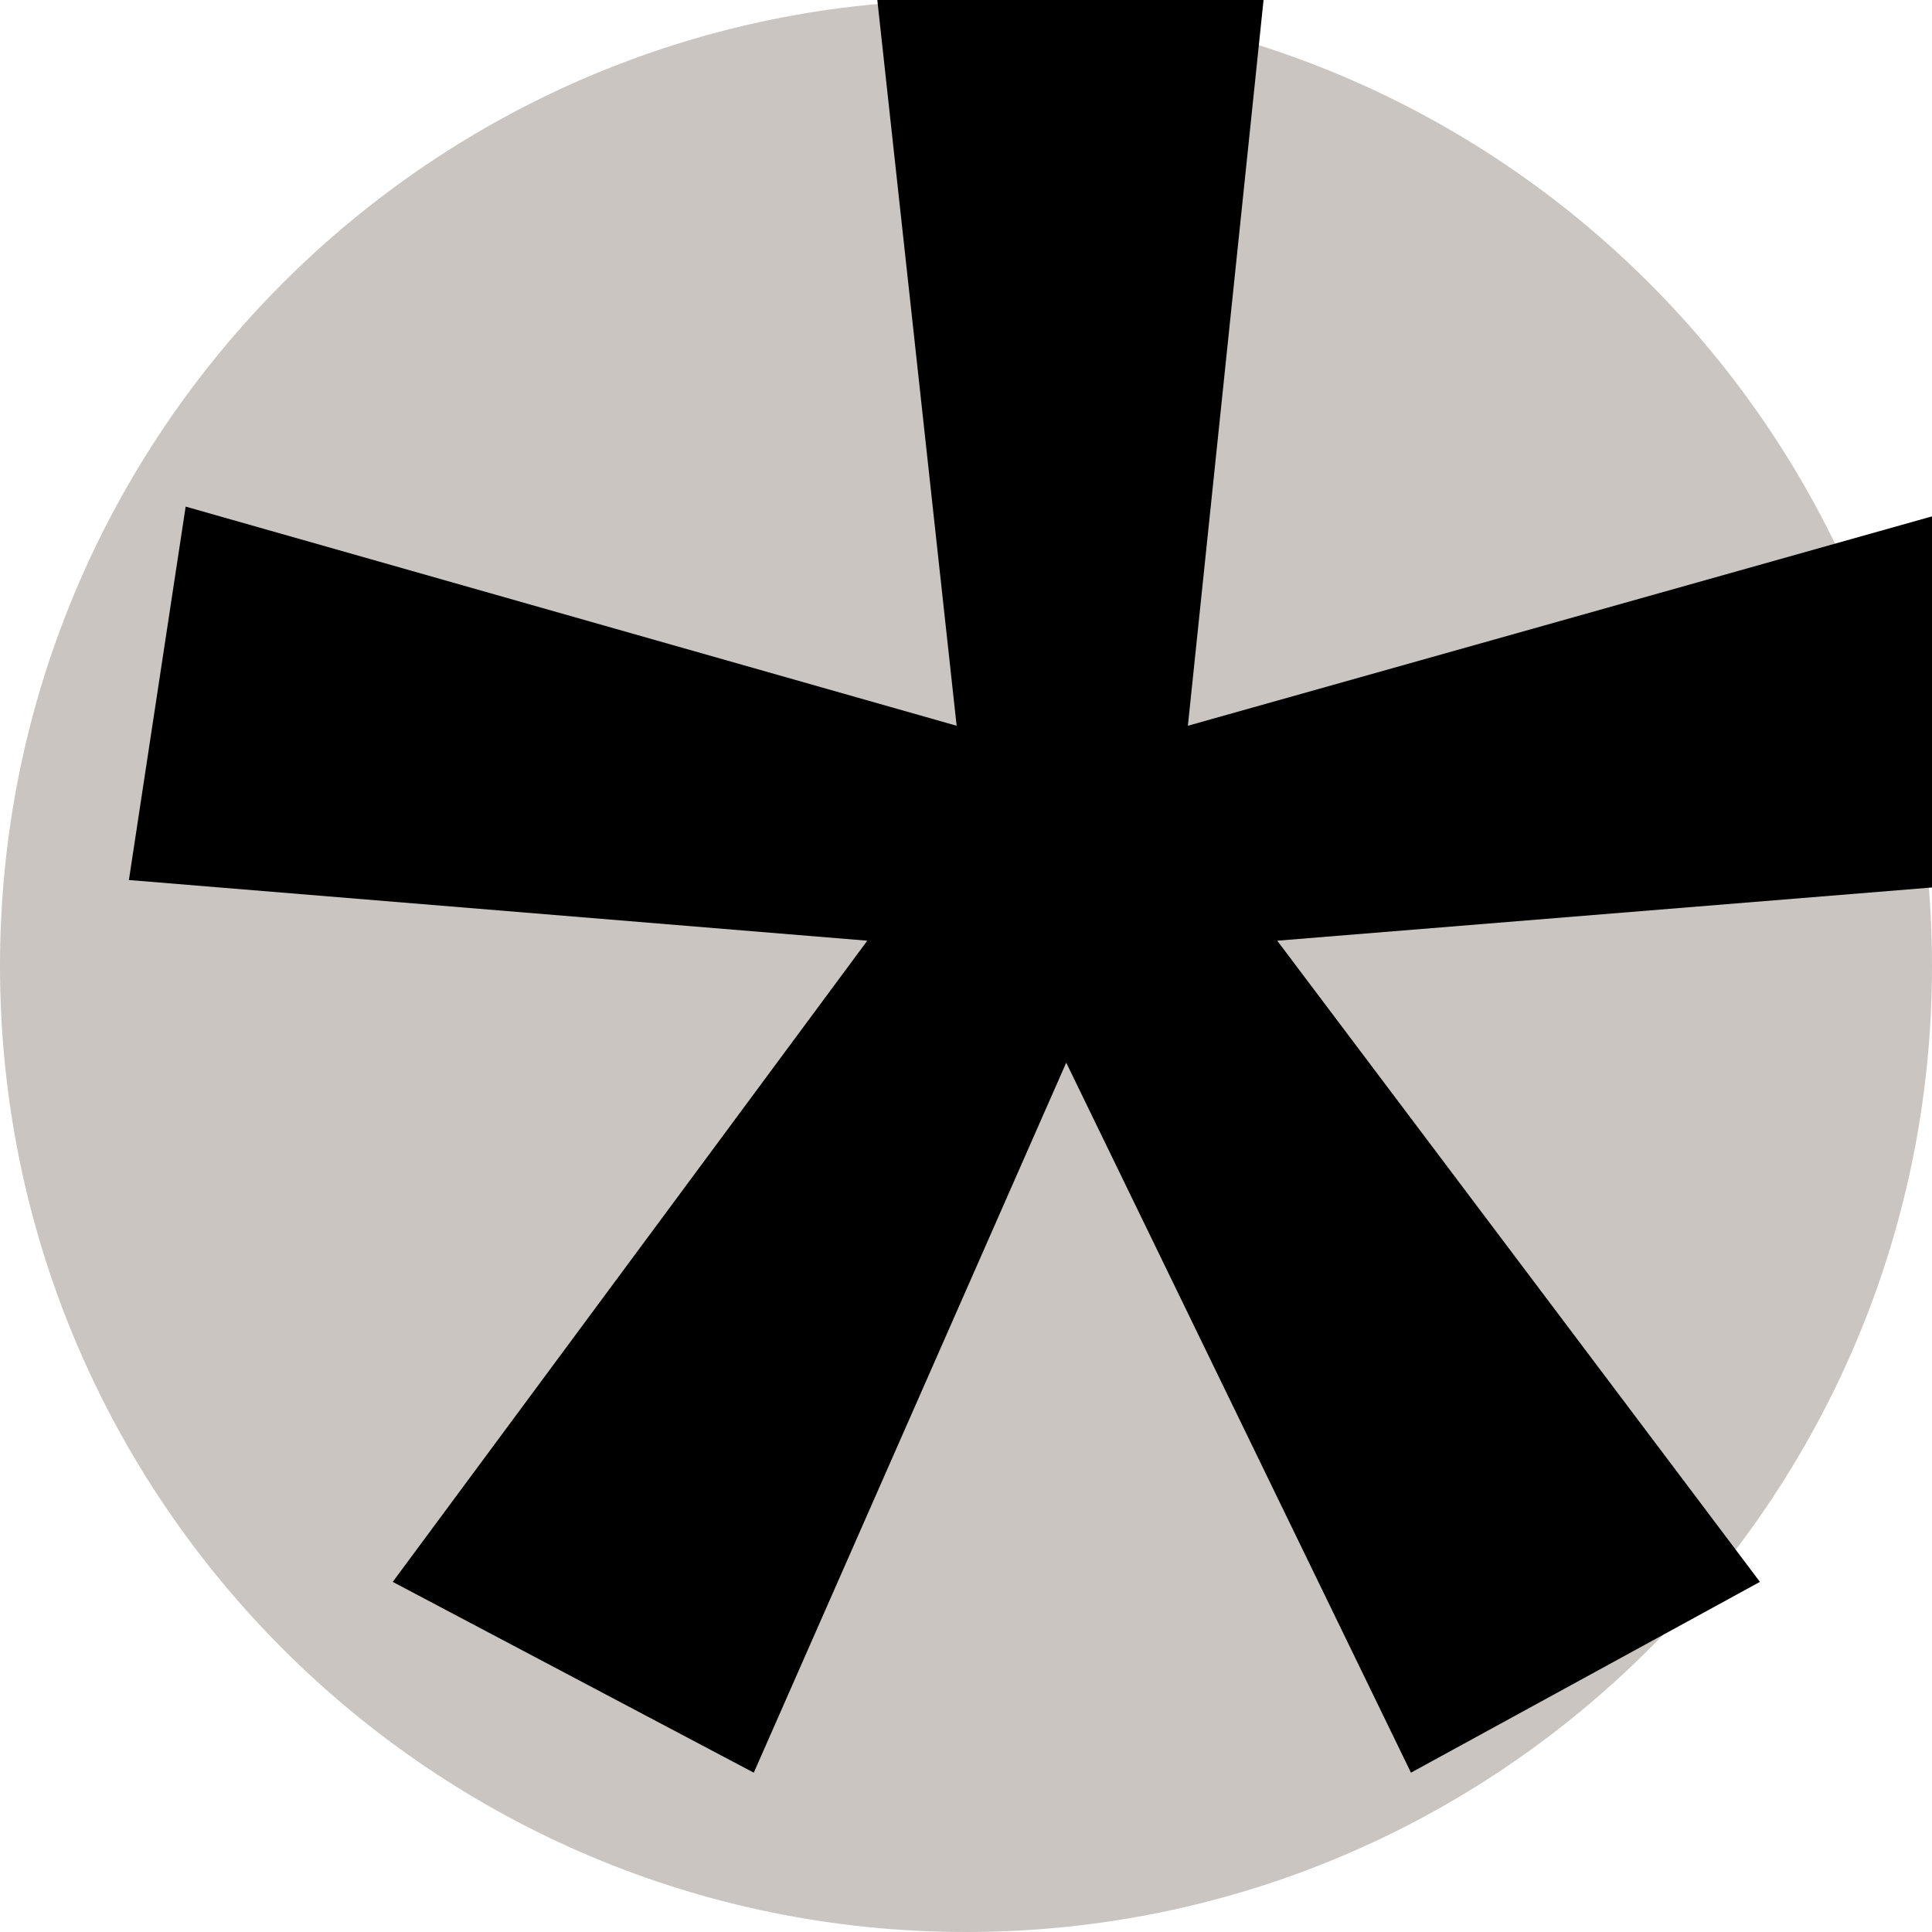
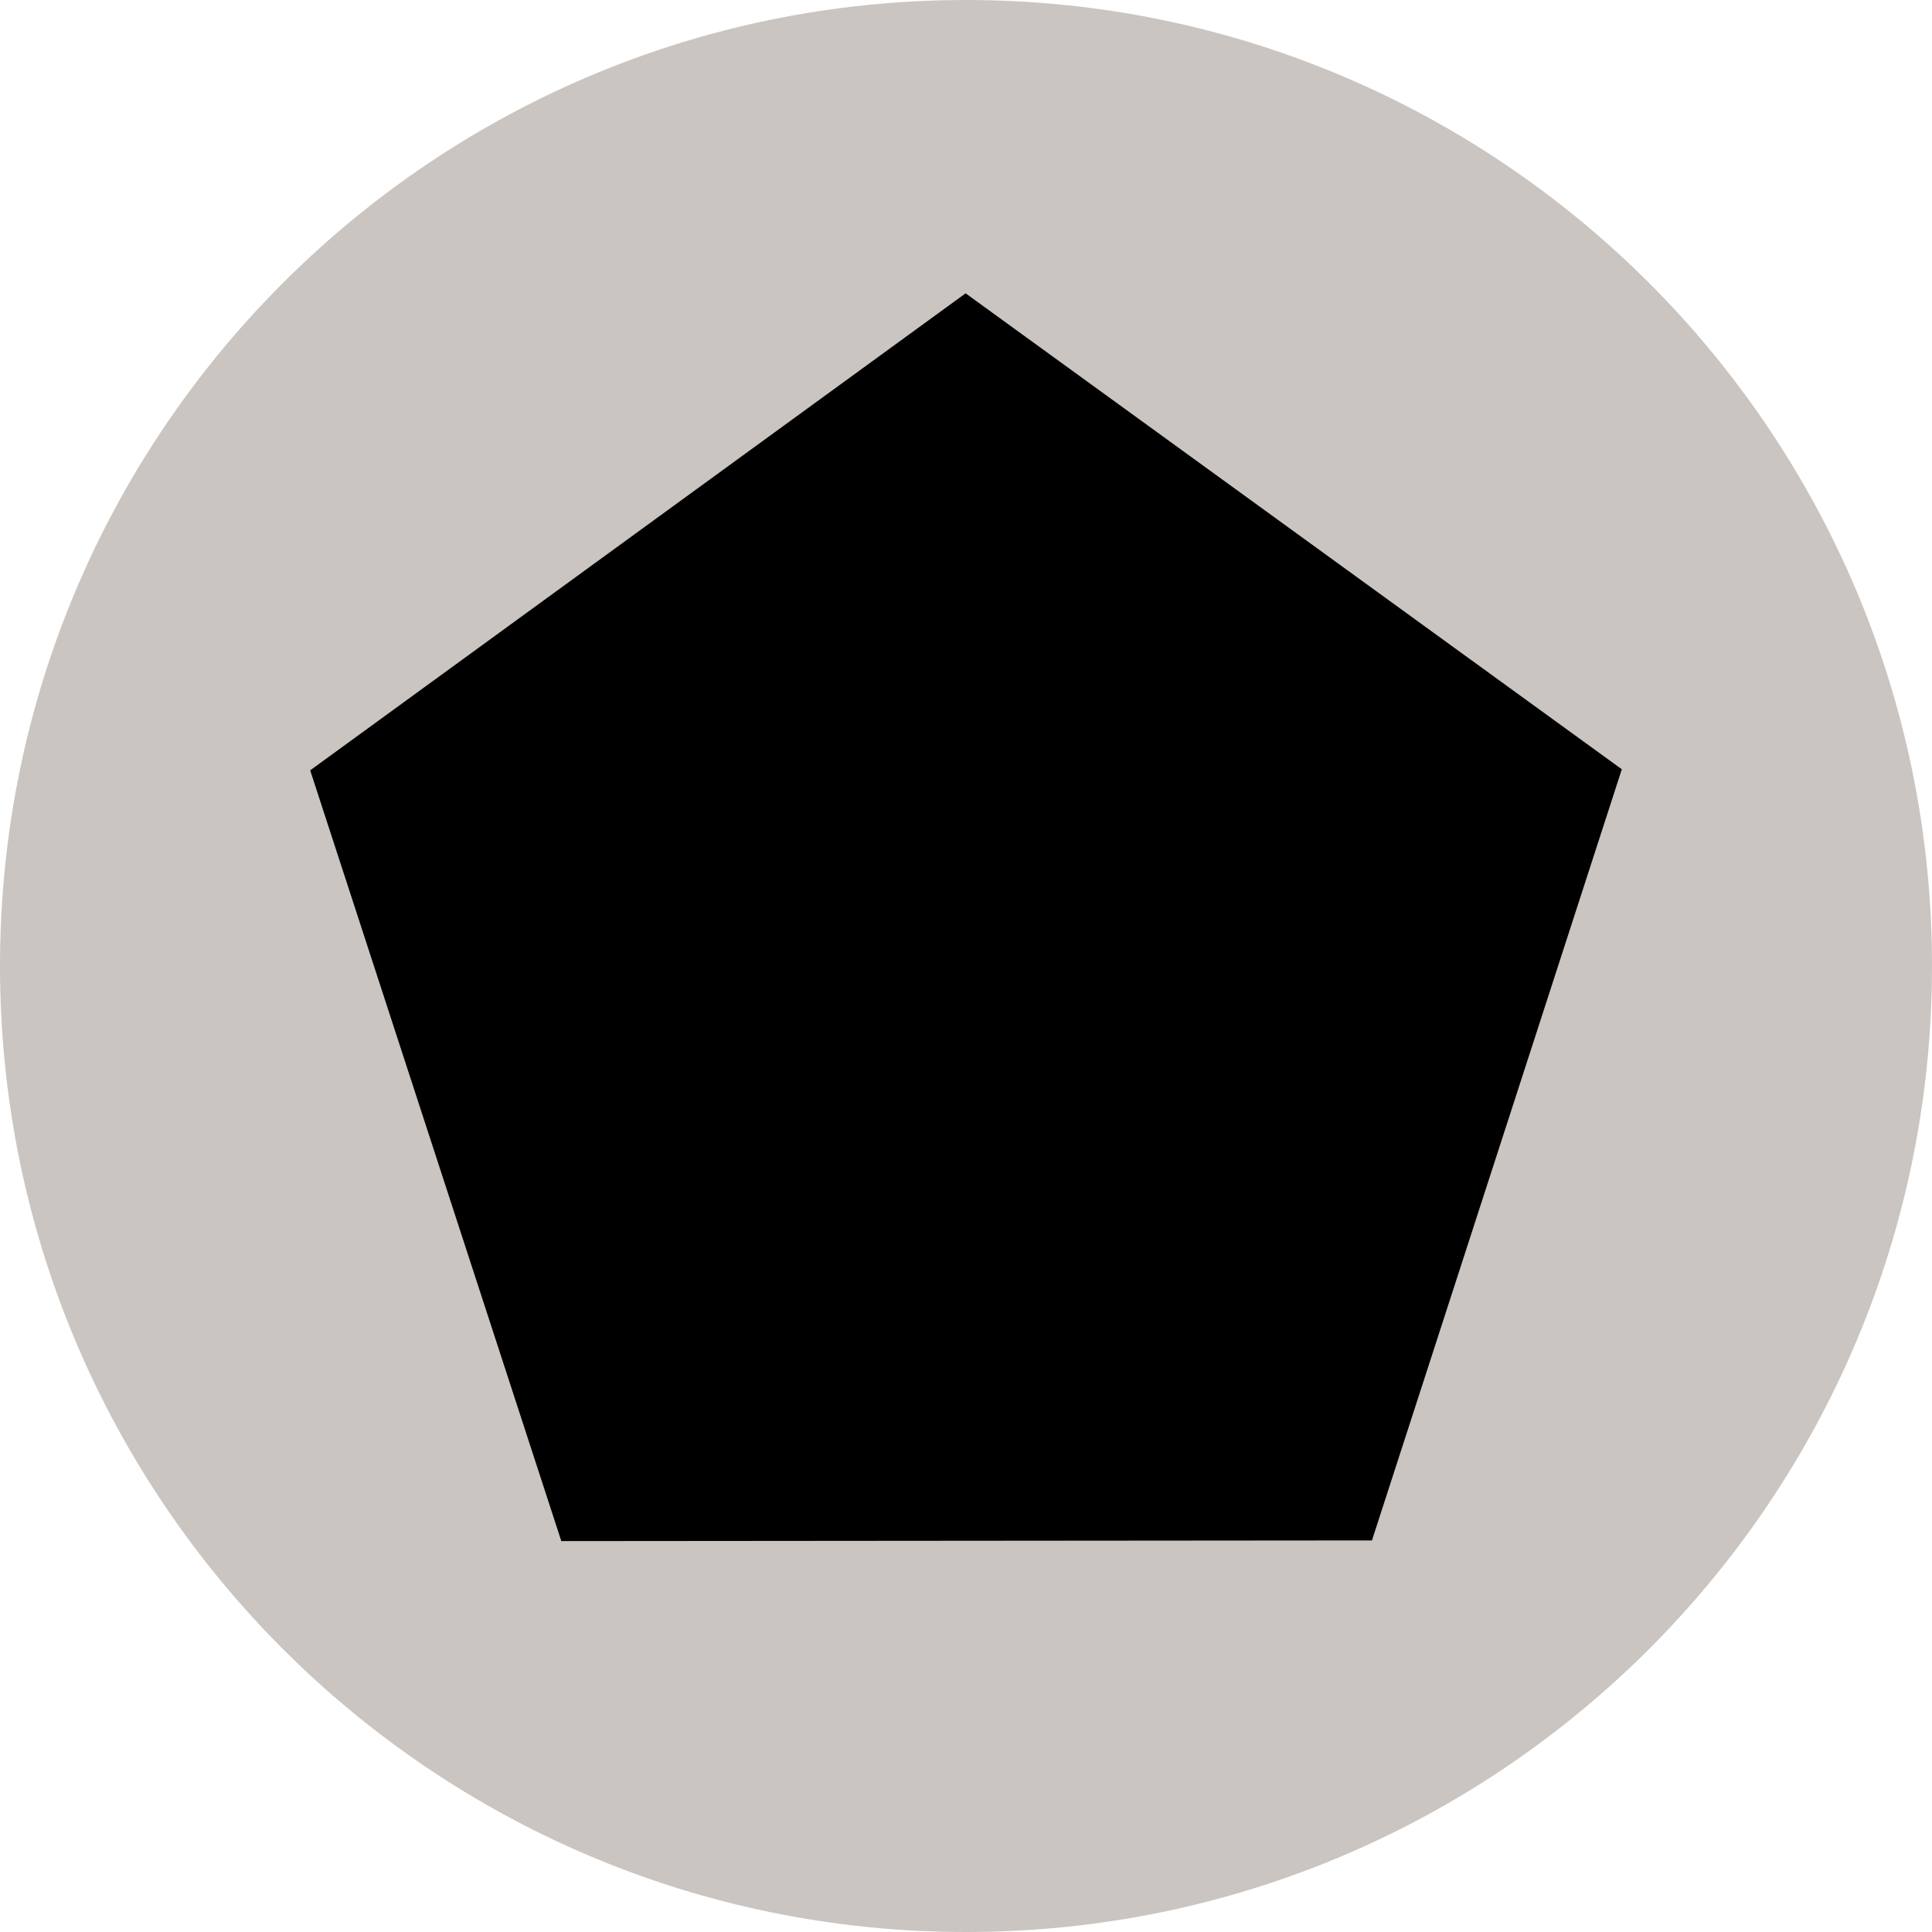
<svg xmlns="http://www.w3.org/2000/svg" width="100" height="100" id="svg4776" version="1.1">
  <defs id="defs4778" />
  <g id="layer1" transform="translate(-270,-119.505)">
    <g transform="translate(1215,329.505)" id="g4257">
      <circle style="fill:#cac5c0" d="m -845,-160 c 0,27.614 -22.386,50 -50,50 -27.614,0 -50,-22.386 -50,-50 0,-27.614 22.386,-50 50,-50 27.614,0 50,22.386 50,50 z" cx="-895" cy="-160" r="50" id="circle4259" />
    </g>
-     <text xml:space="preserve" style="font-size:250px;font-style:normal;font-weight:normal;line-height:125%;letter-spacing:0px;word-spacing:0px;fill:#000000;fill-opacity:1;stroke:none;font-family:Times;-inkscape-font-specification:Times" x="268.064" y="276.351" id="text6379">
-       <tspan id="tspan6381" x="268.064" y="276.351" style="font-size:210px;font-style:normal;font-variant:normal;font-weight:normal;font-stretch:normal;font-family:Calibri;-inkscape-font-specification:Calibri">*</tspan>
-     </text>
+     <path style="fill:#000000;fill-opacity:1;stroke-width:5;stroke-miterlimit:4;stroke-dasharray:none" id="path3034" d="M -102.025,19.188 31.413,-93.764 180.072,-1.76 138.509,168.053 -35.837,181 z" transform="matrix(-0.183311,-0.1549098,0.1549098,-0.183311,319.337,186.95)" />
  </g>
</svg>
